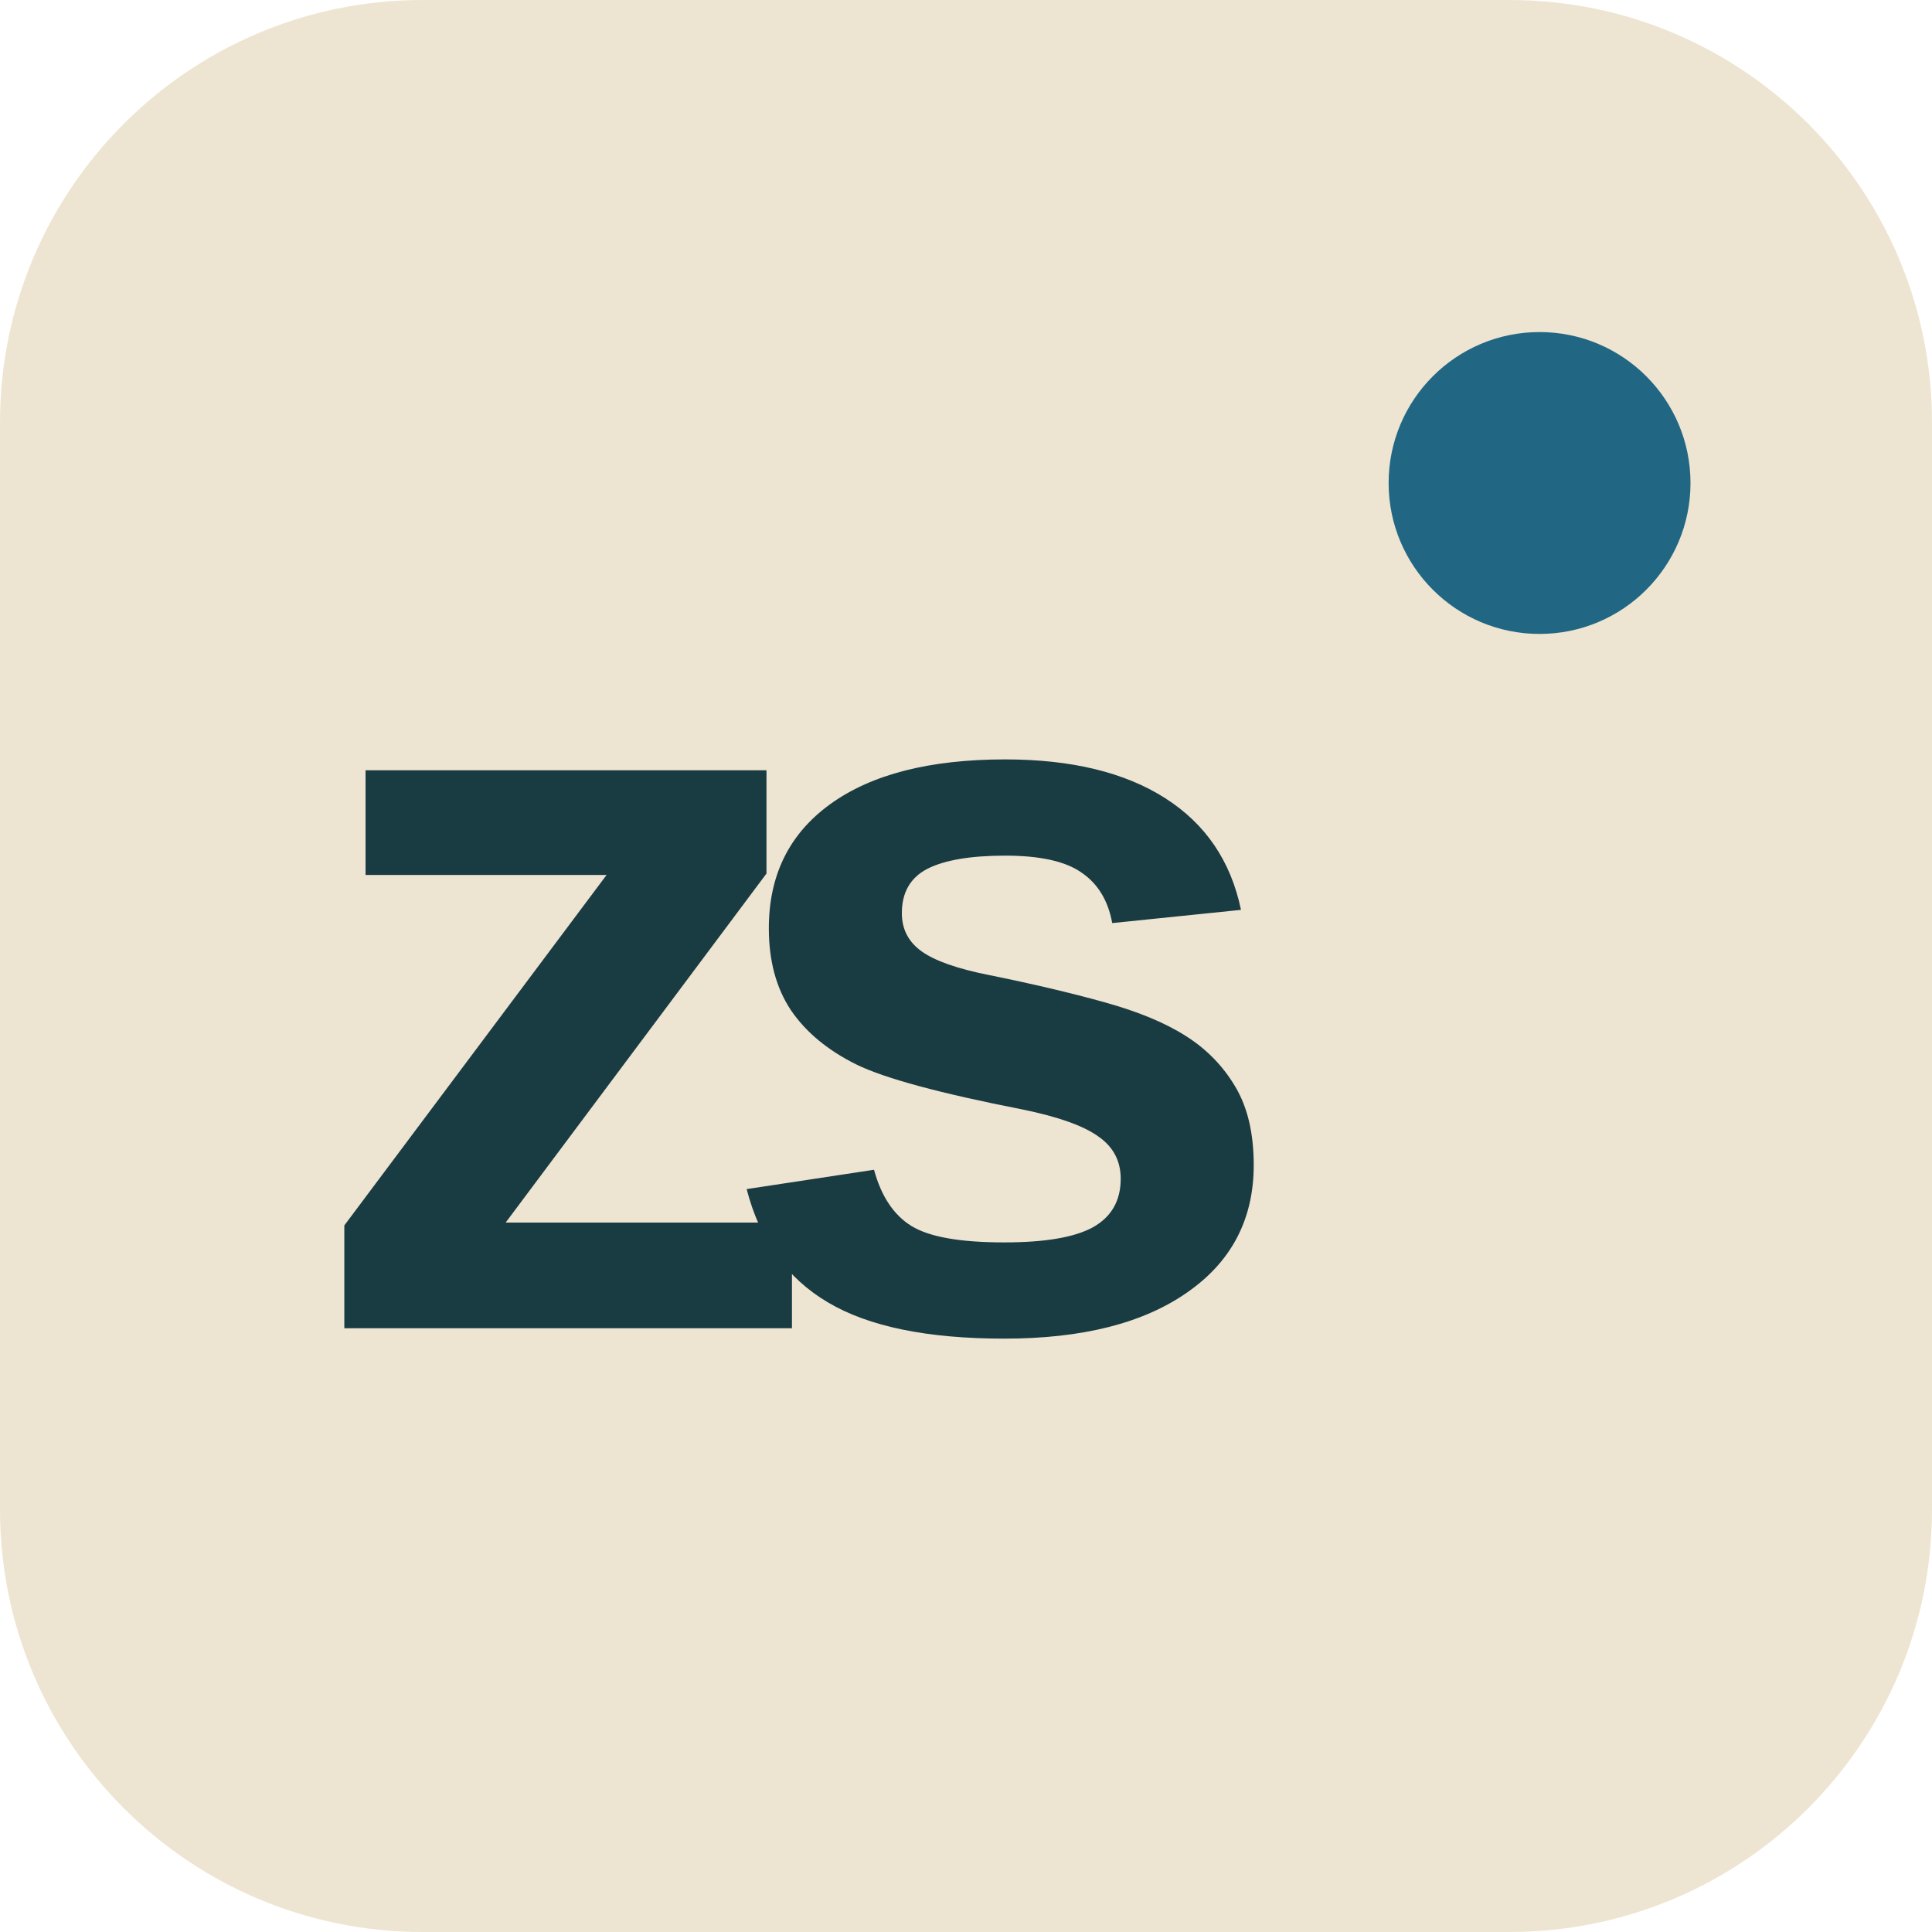
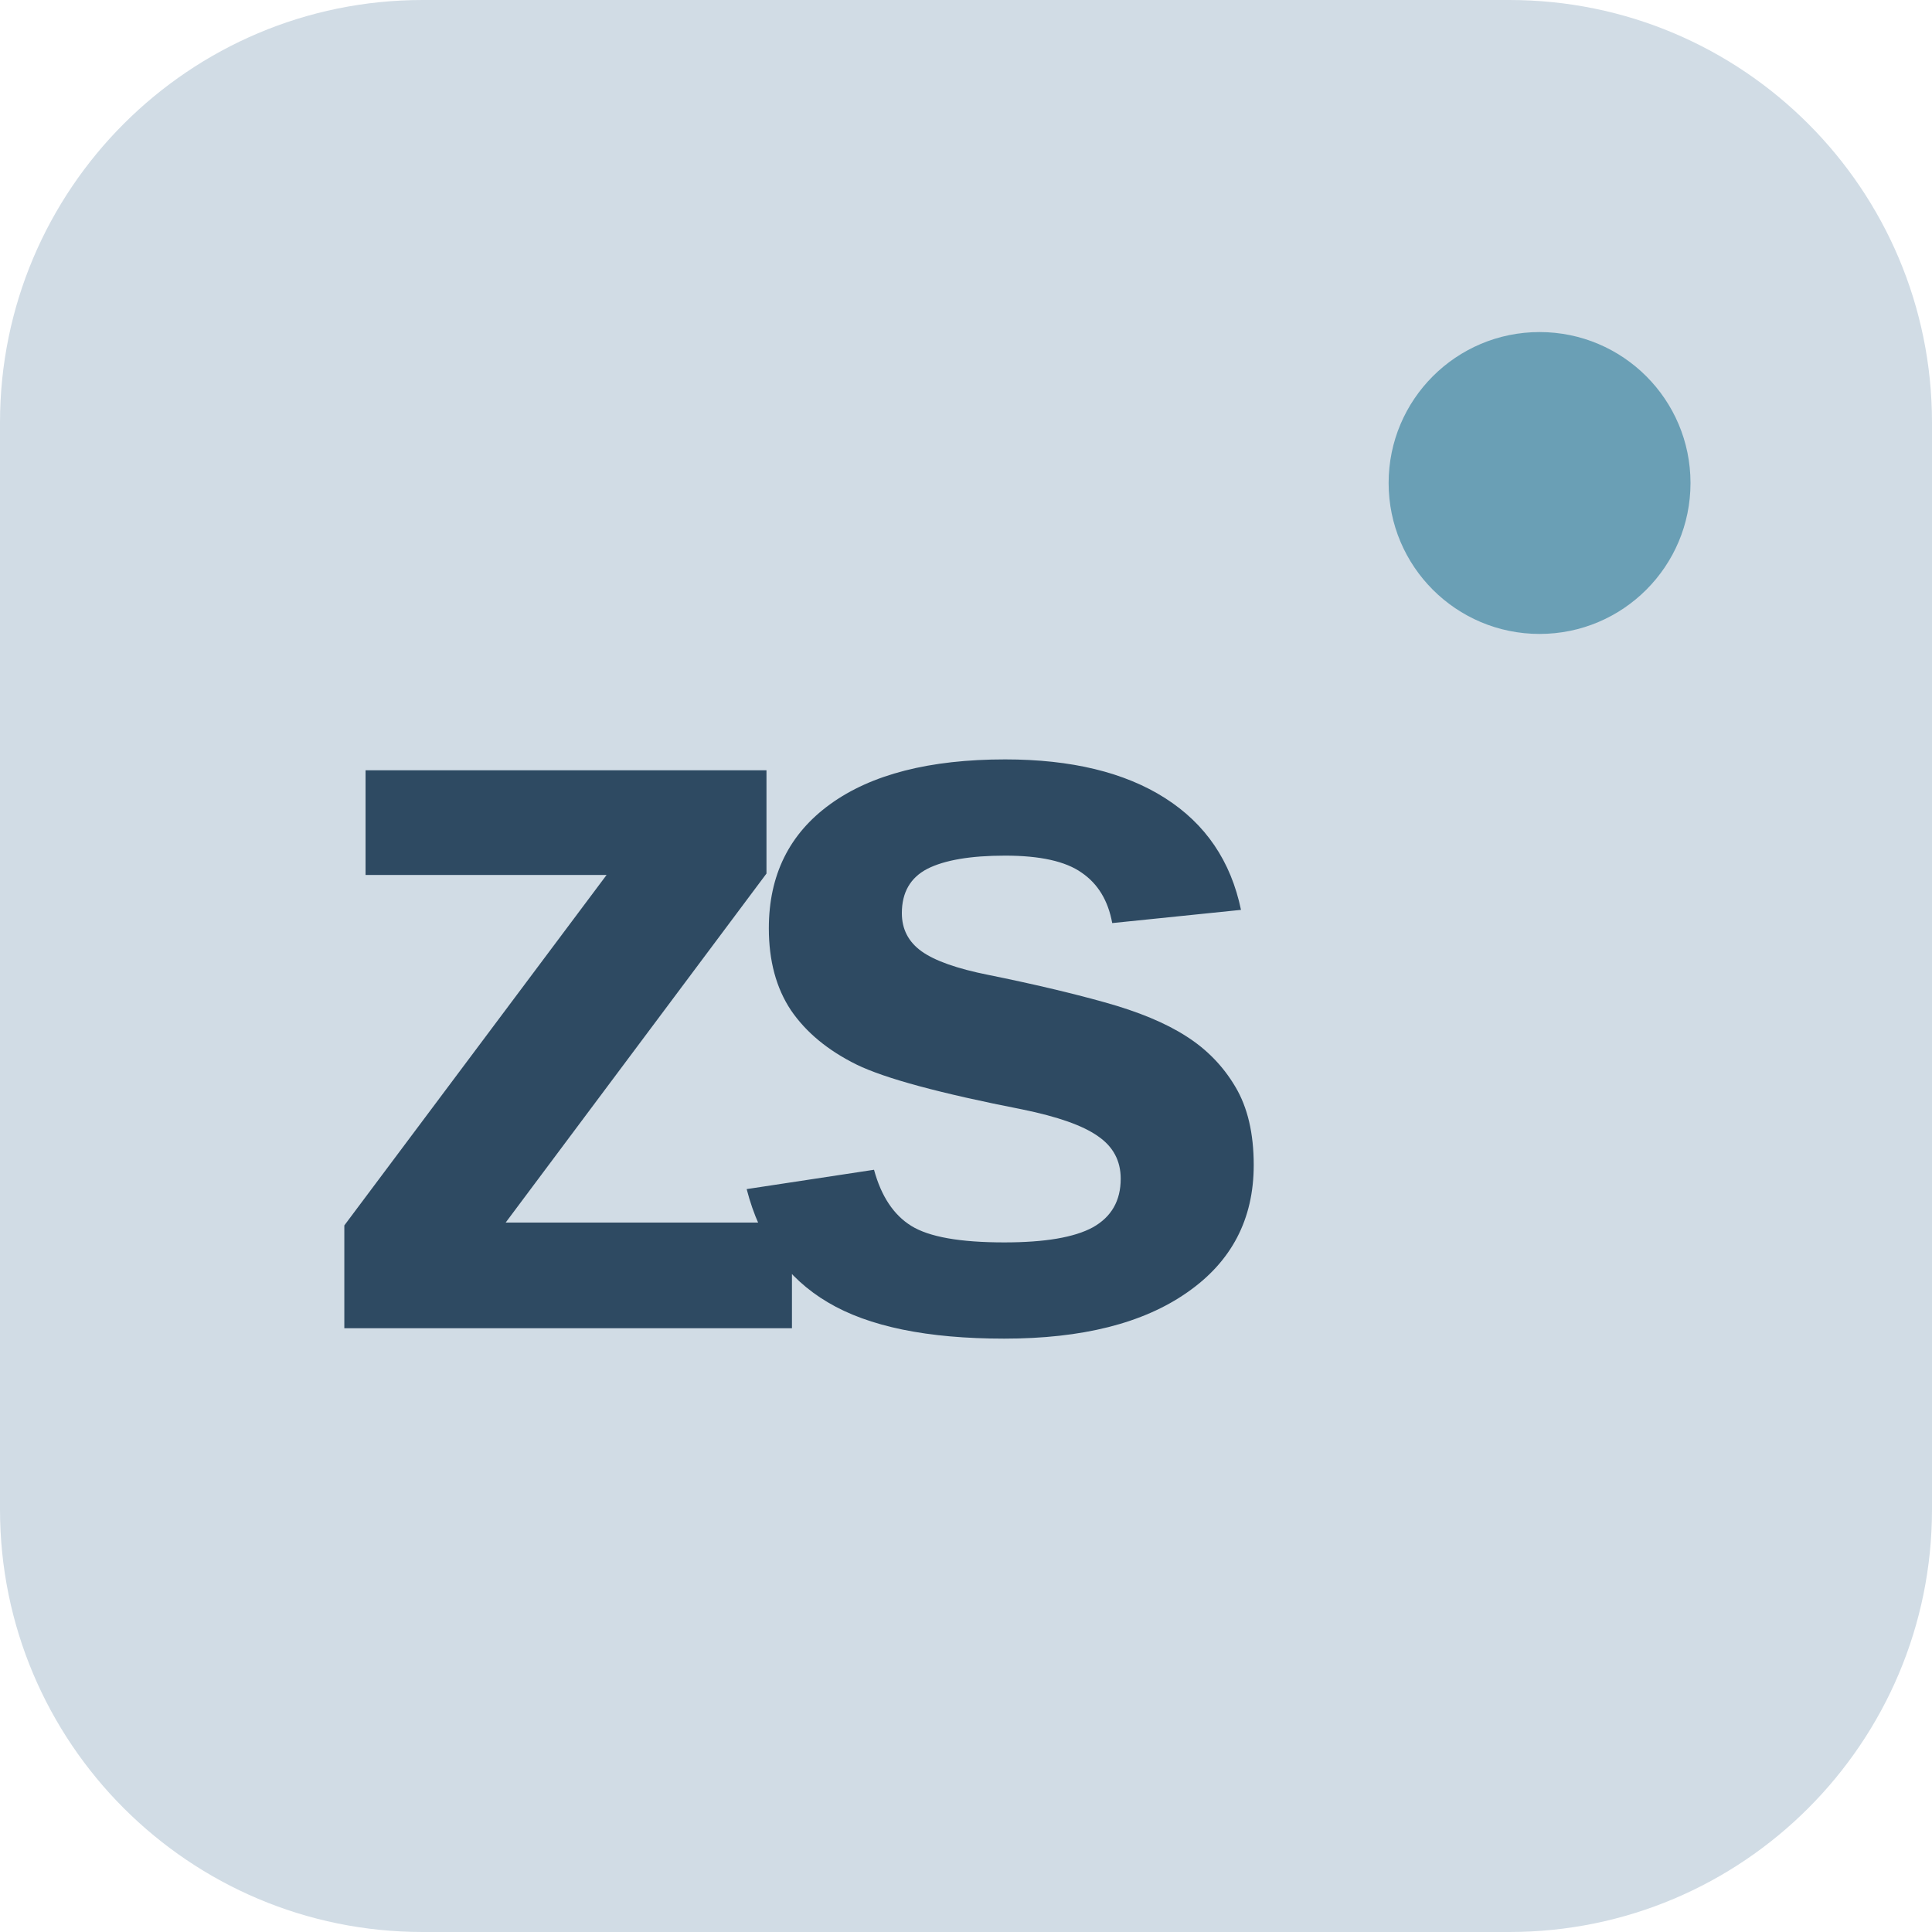
<svg xmlns="http://www.w3.org/2000/svg" viewBox="0 0 64 64">
-   <rect width="64" height="64" rx="14" fill="#eee4d2" />
-   <text x="10" y="44" font-family="Arial,sans-serif" font-size="35" font-weight="700" letter-spacing="-4" fill="#193b42">zs</text>
-   <circle cx="51" cy="16" r="5" fill="#216783" />
+   <rect width="64" height="64" rx="14" fill="#D1DCE5" />
+   <text x="10" y="44" font-family="Arial,sans-serif" font-size="35" font-weight="700" letter-spacing="-4" fill="#2E4A62">zs</text>
+   <circle cx="51" cy="16" r="5" fill="#6A9FB5" />
</svg>
